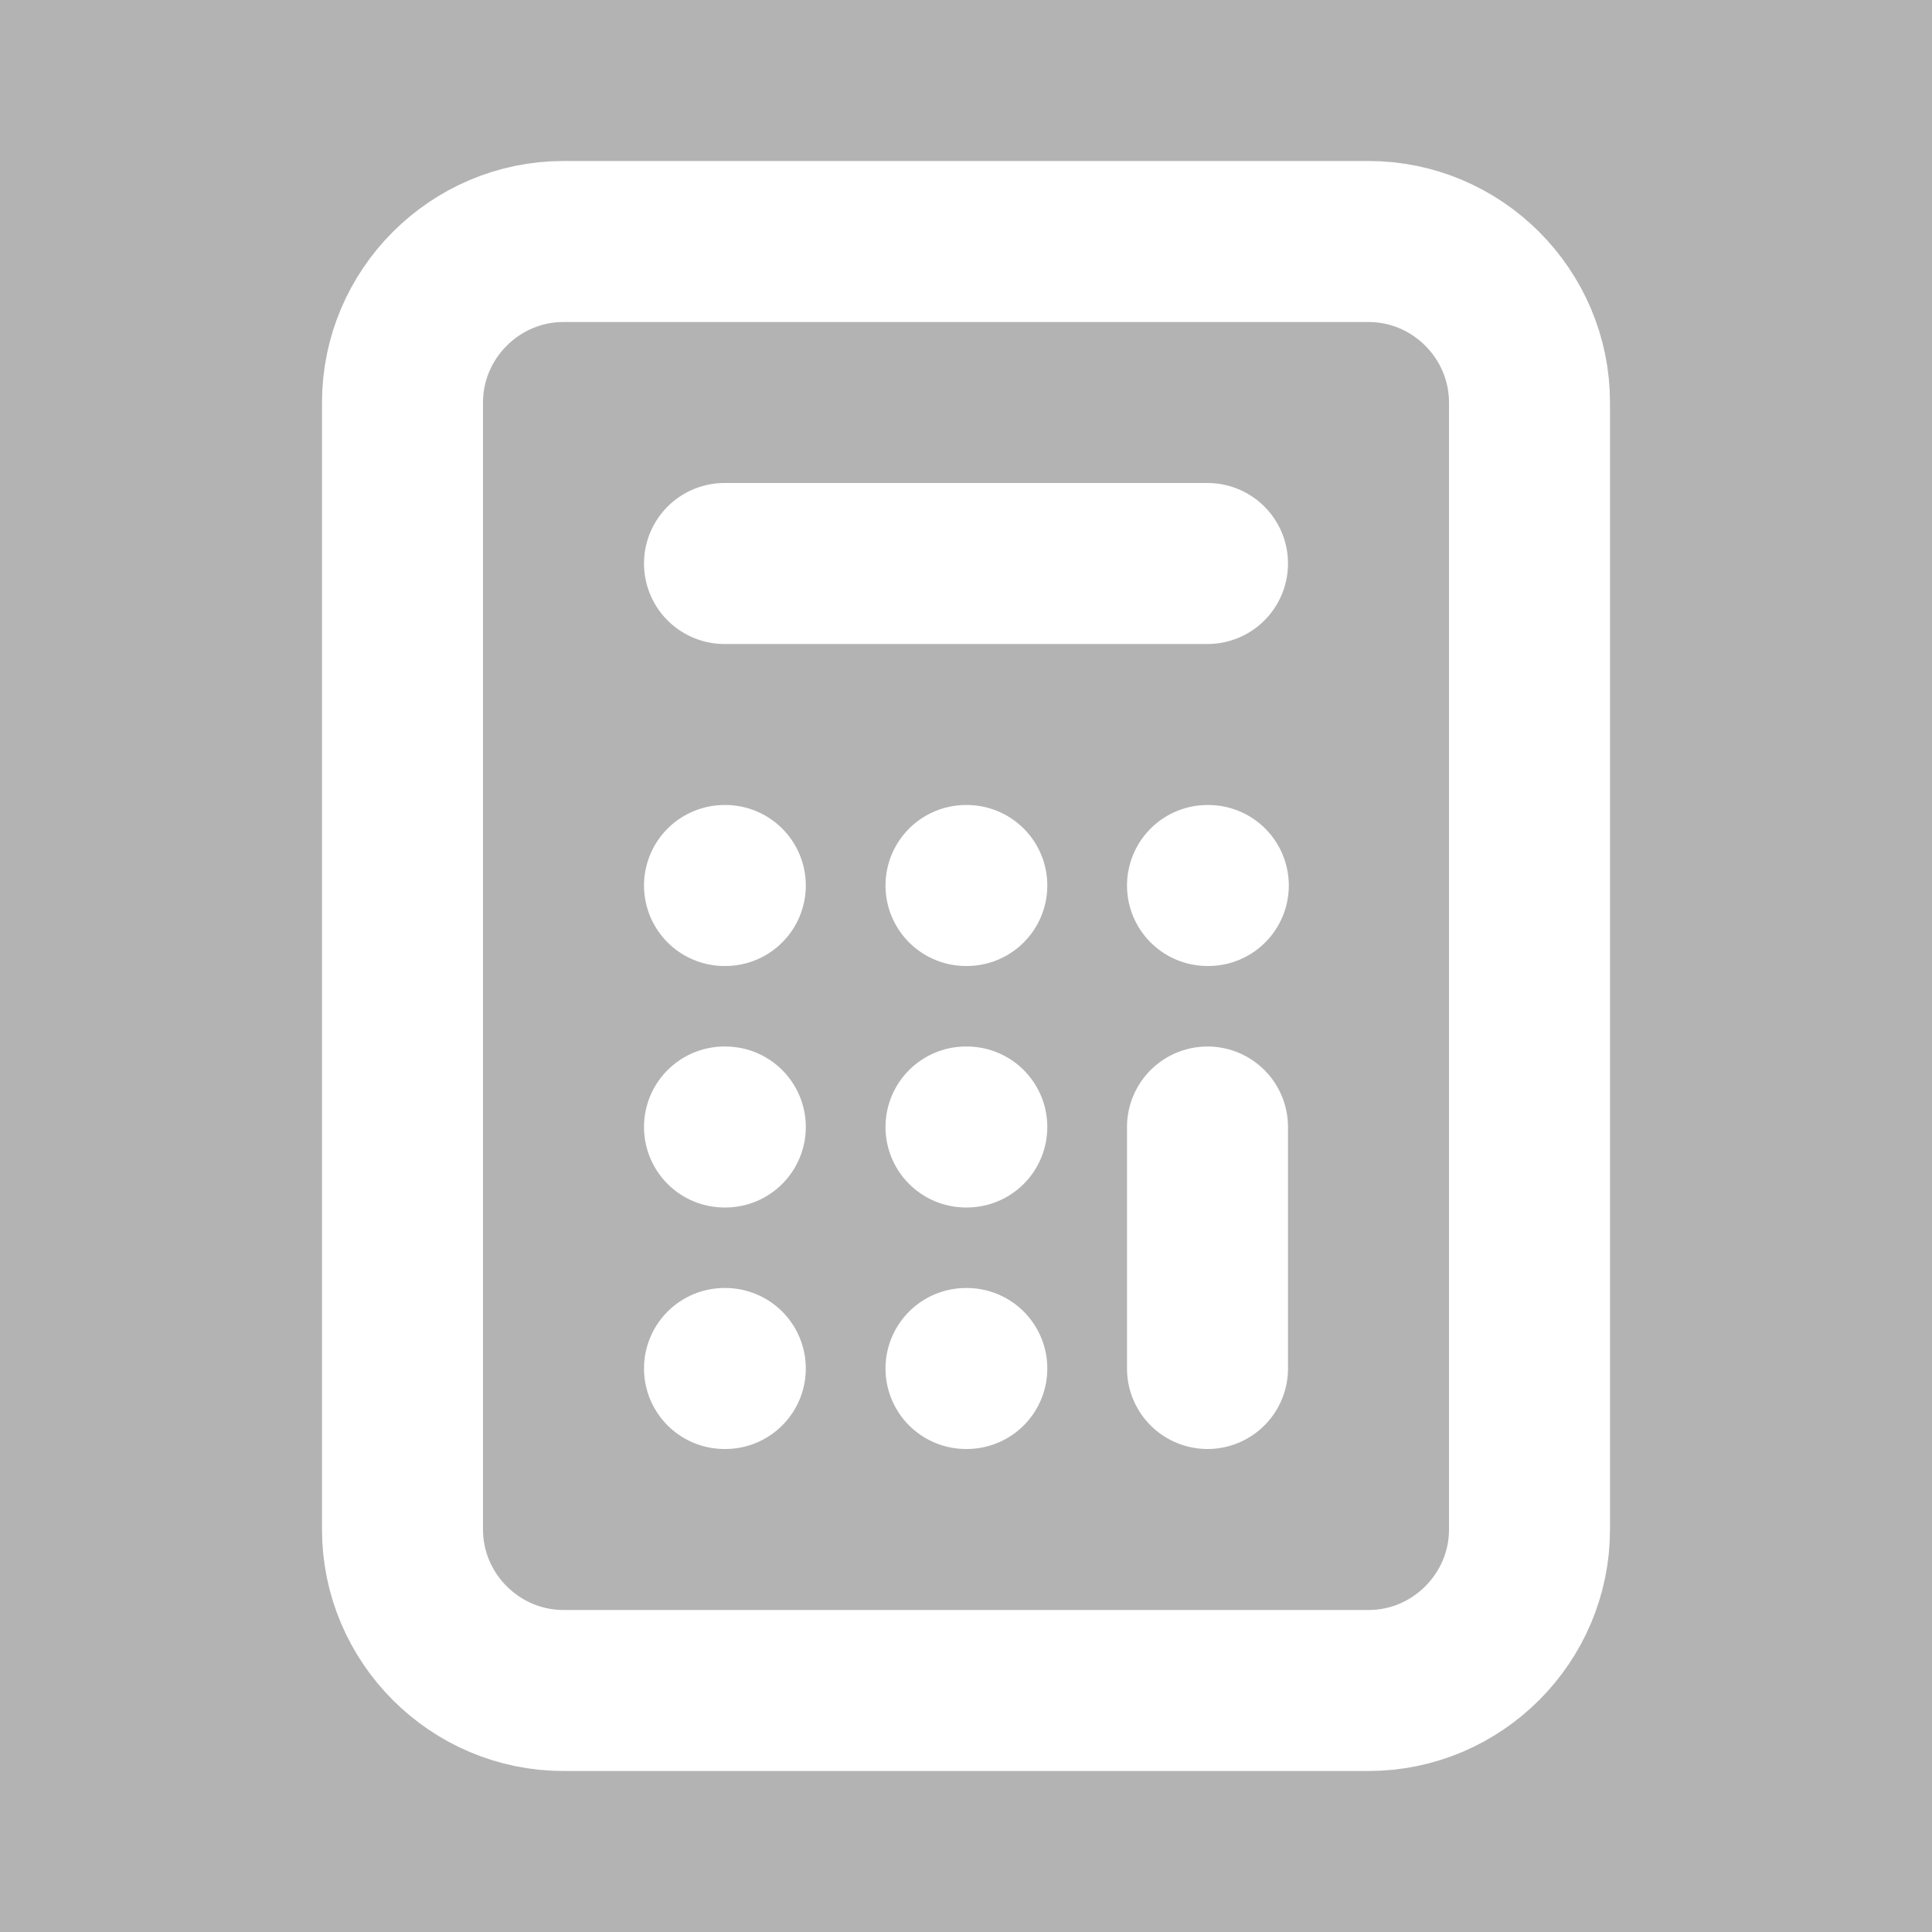
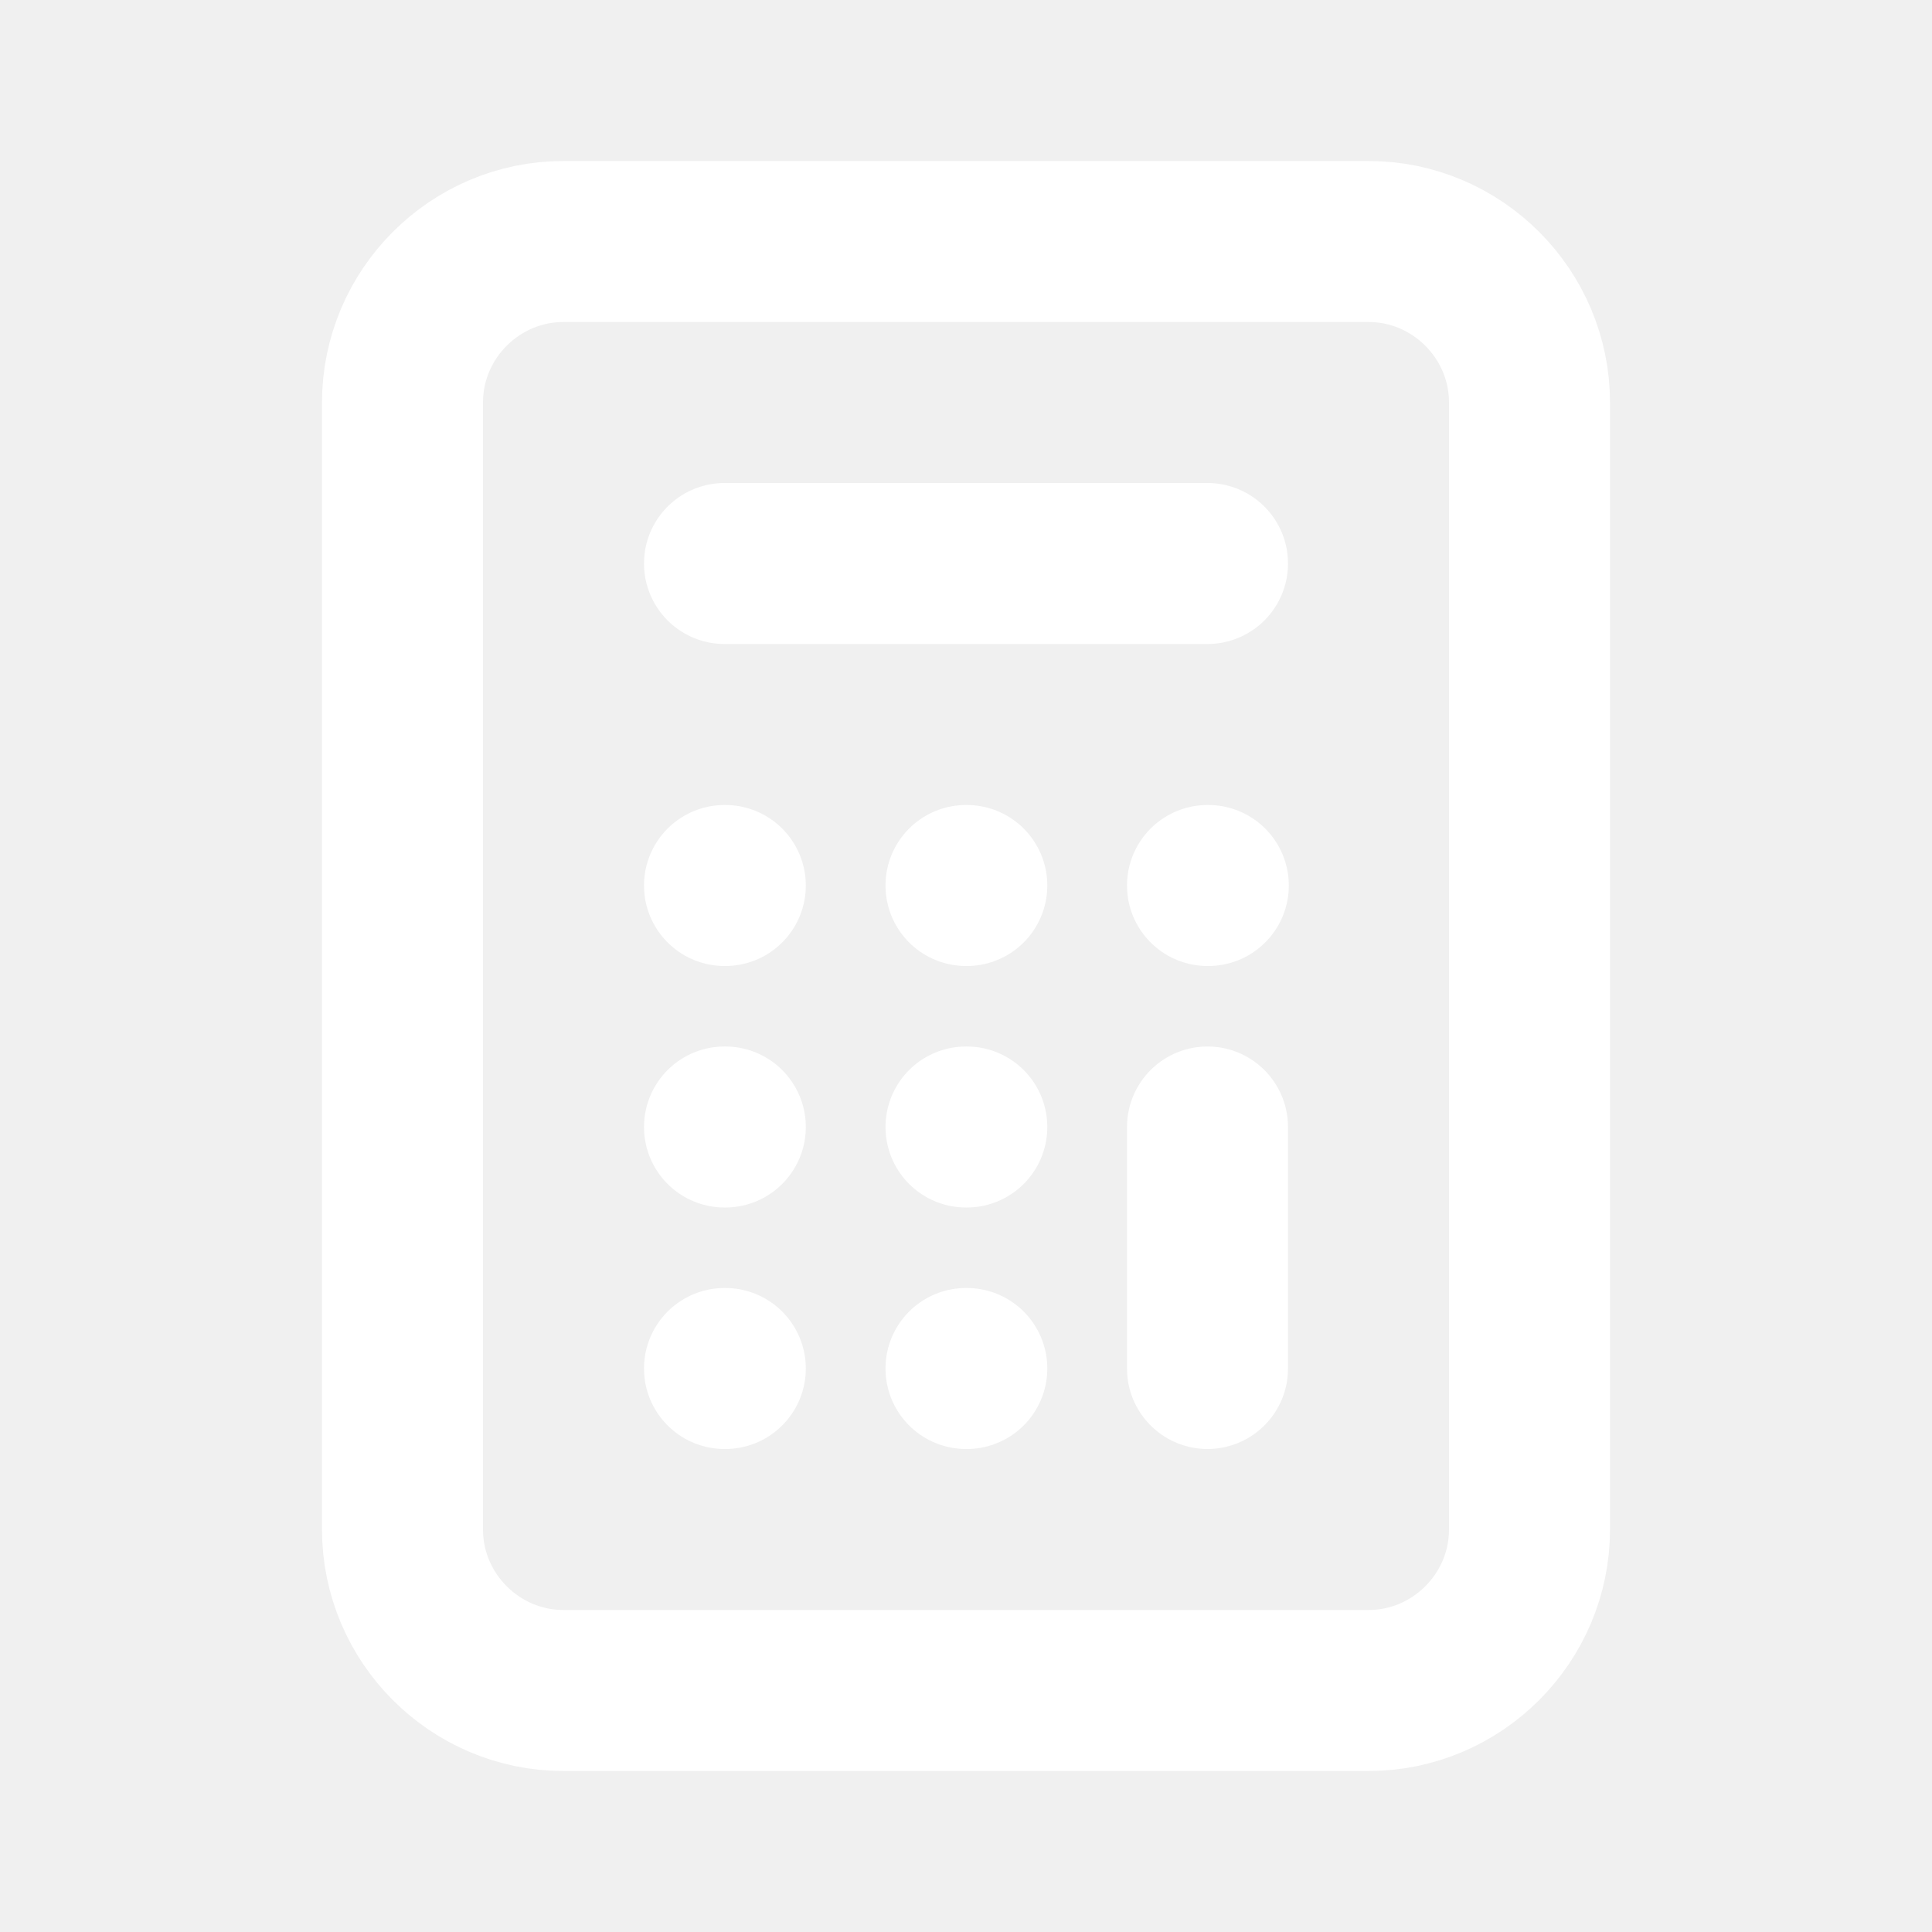
<svg xmlns="http://www.w3.org/2000/svg" width="24" height="24" viewBox="0 0 24 24" fill="none">
-   <rect width="24" height="24" fill="#B3B3B3" />
  <path d="M9 7H15M15 17V14M12 17H12.01M9 17H9.01M9 14H9.01M12 14H12.01M15 11H15.01M12 11H12.01M9 11H9.01M7 21H17C18.1 21 19 20.1 19 19V5C19 3.9 18.1 3 17 3H7C5.9 3 5 3.9 5 5V19C5 20.1 5.9 21 7 21Z" stroke="white" stroke-width="2" stroke-linecap="round" stroke-linejoin="round" />
</svg>
